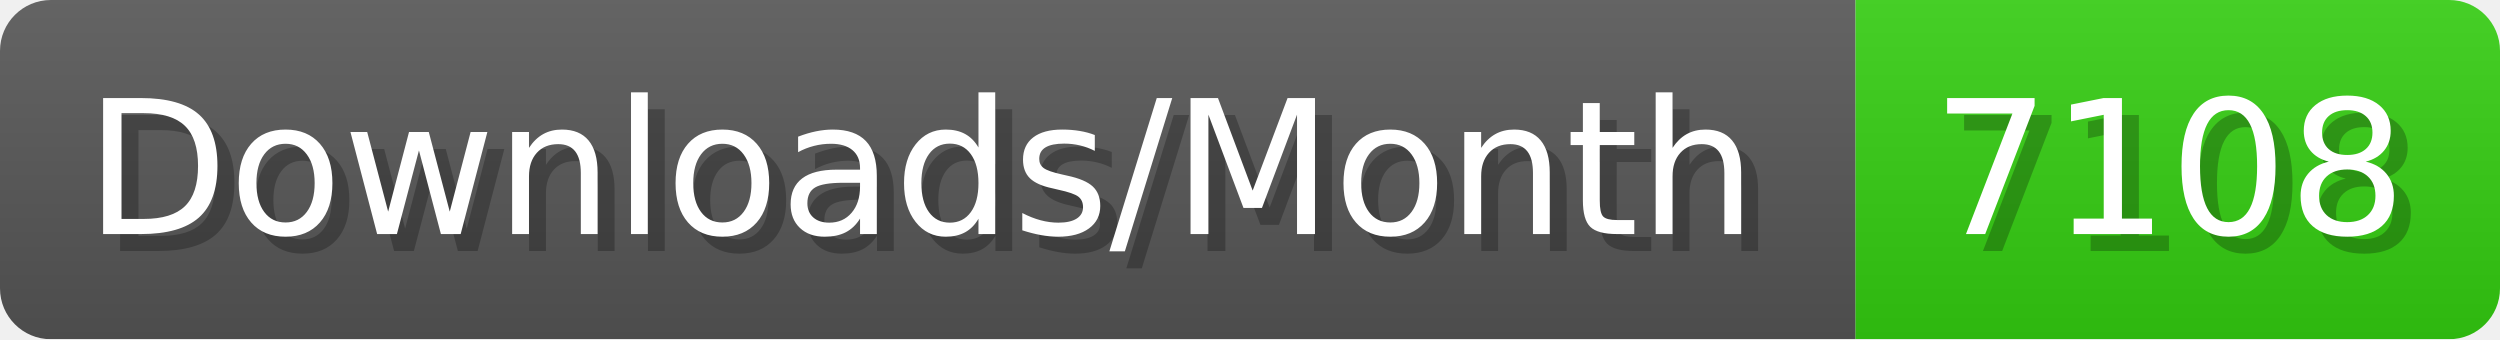
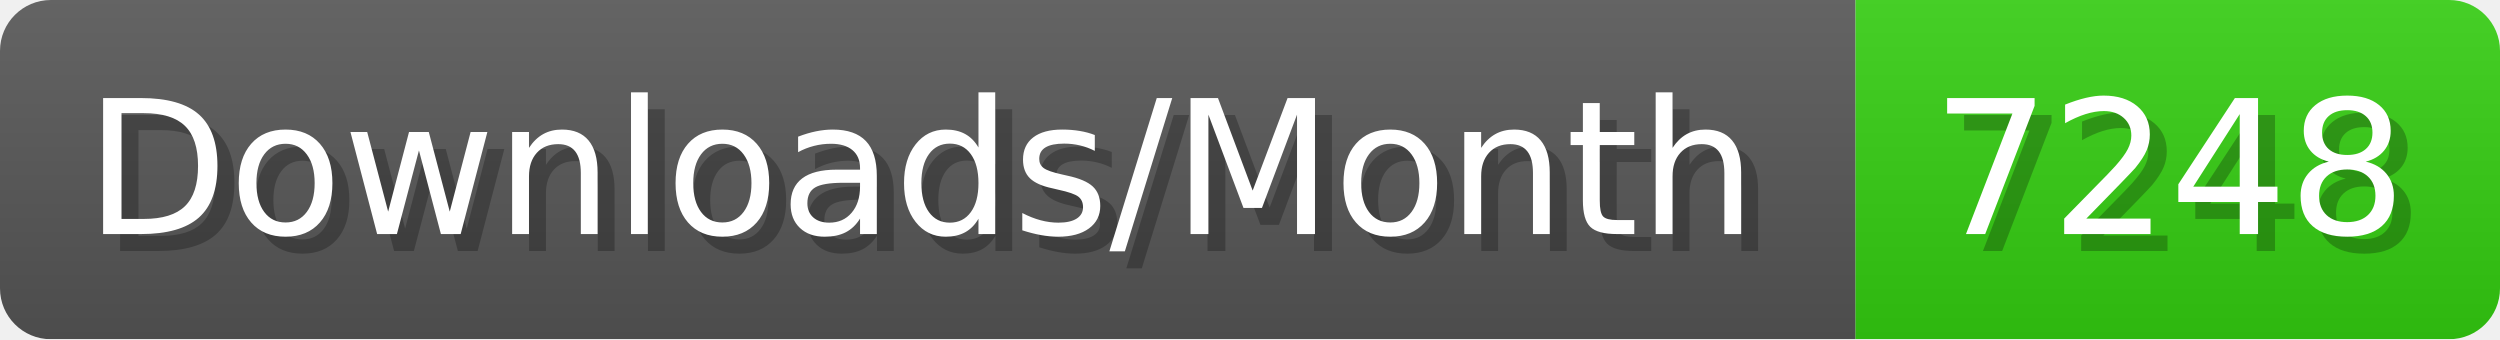
- <svg xmlns="http://www.w3.org/2000/svg" width="147.4" height="20" viewBox="0 0 1474 200" role="img" aria-label="Downloads/Month: 7108">
+ <svg xmlns="http://www.w3.org/2000/svg" width="147.4" height="20" viewBox="0 0 1474 200" role="img" aria-label="Downloads/Month: 7248">
  <linearGradient id="YlXUI" x2="0" y2="100%">
    <stop offset="0" stop-opacity=".1" stop-color="#EEE" />
    <stop offset="1" stop-opacity=".1" />
  </linearGradient>
  <mask id="JHhop">
    <rect width="1474" height="200" rx="30" fill="#FFF" />
  </mask>
  <g mask="url(#JHhop)">
    <rect width="1094" height="200" fill="#555" />
    <rect width="380" height="200" fill="#3C1" x="1094" />
    <rect width="1474" height="200" fill="url(#YlXUI)" />
  </g>
  <g aria-hidden="true" fill="#fff" text-anchor="start" font-family="Verdana,DejaVu Sans,sans-serif" font-size="110">
    <text x="60" y="148" textLength="994" fill="#000" opacity="0.25">Downloads/Month</text>
    <text x="50" y="138" textLength="994">Downloads/Month</text>
-     <text x="1149" y="148" textLength="280" fill="#000" opacity="0.25">7108</text>
-     <text x="1139" y="138" textLength="280">7108</text>
+     <text x="1149" y="148" textLength="280" fill="#000" opacity="0.25">7248</text>
+     <text x="1139" y="138" textLength="280">7248</text>
  </g>
</svg>
